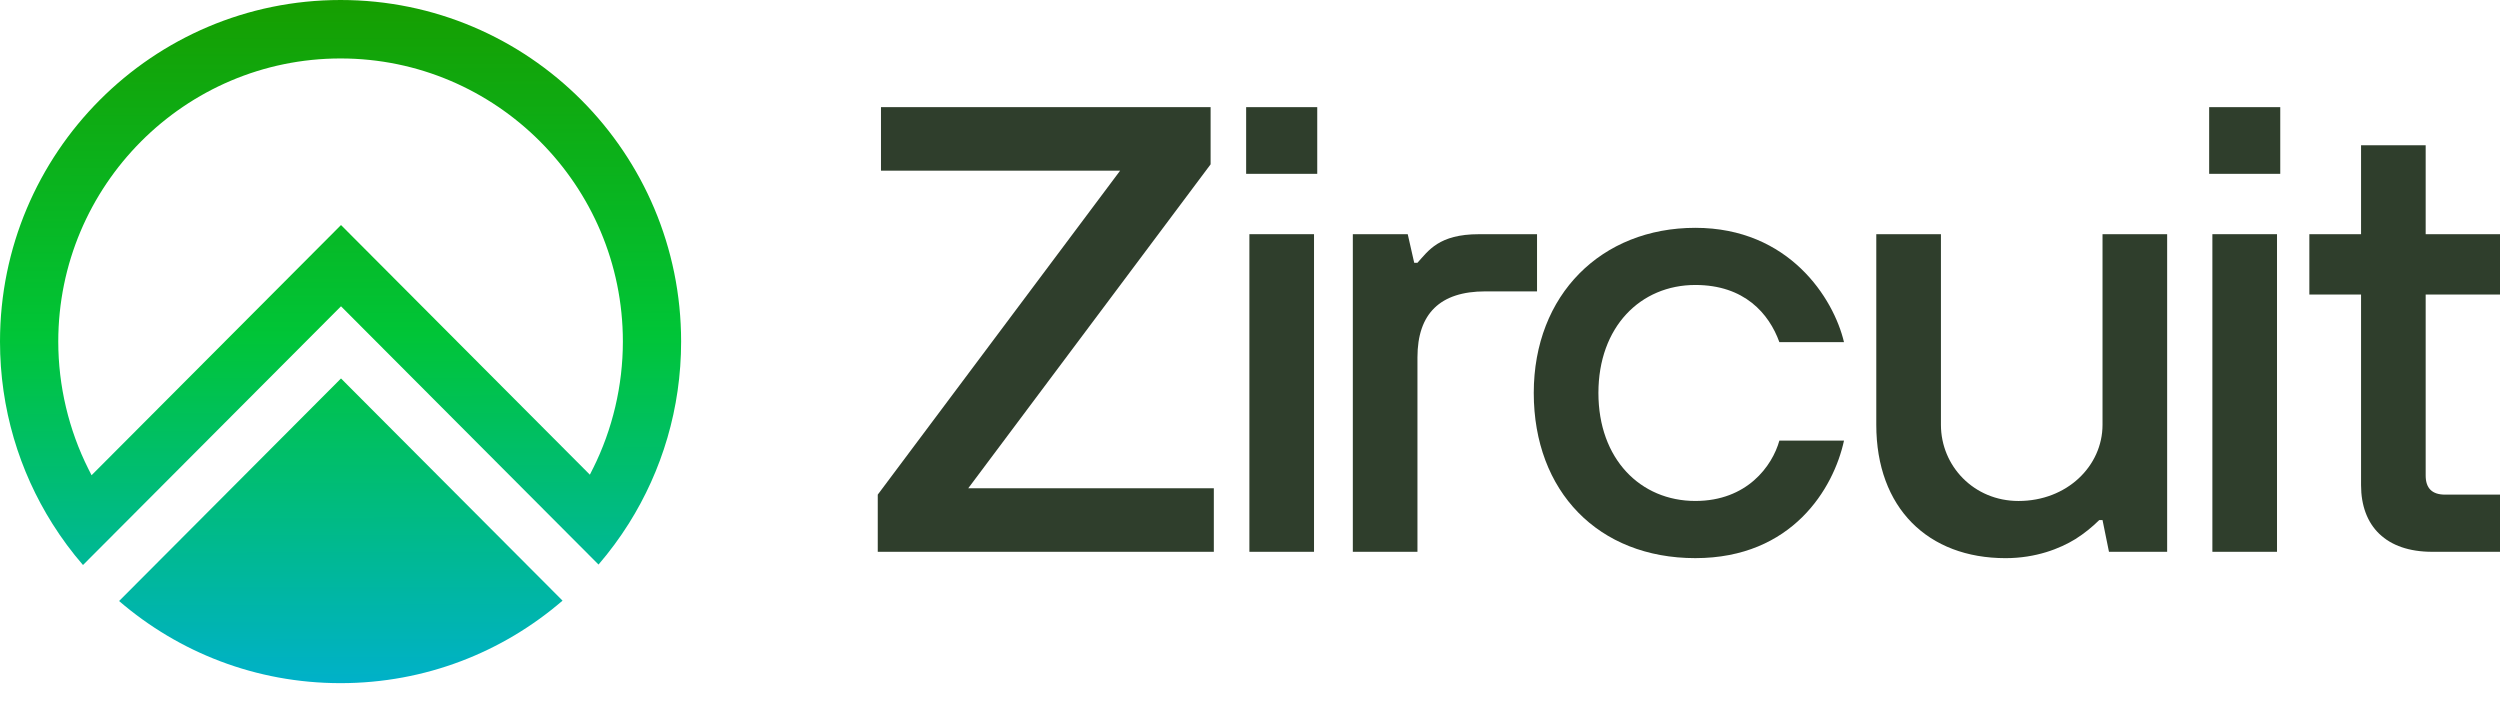
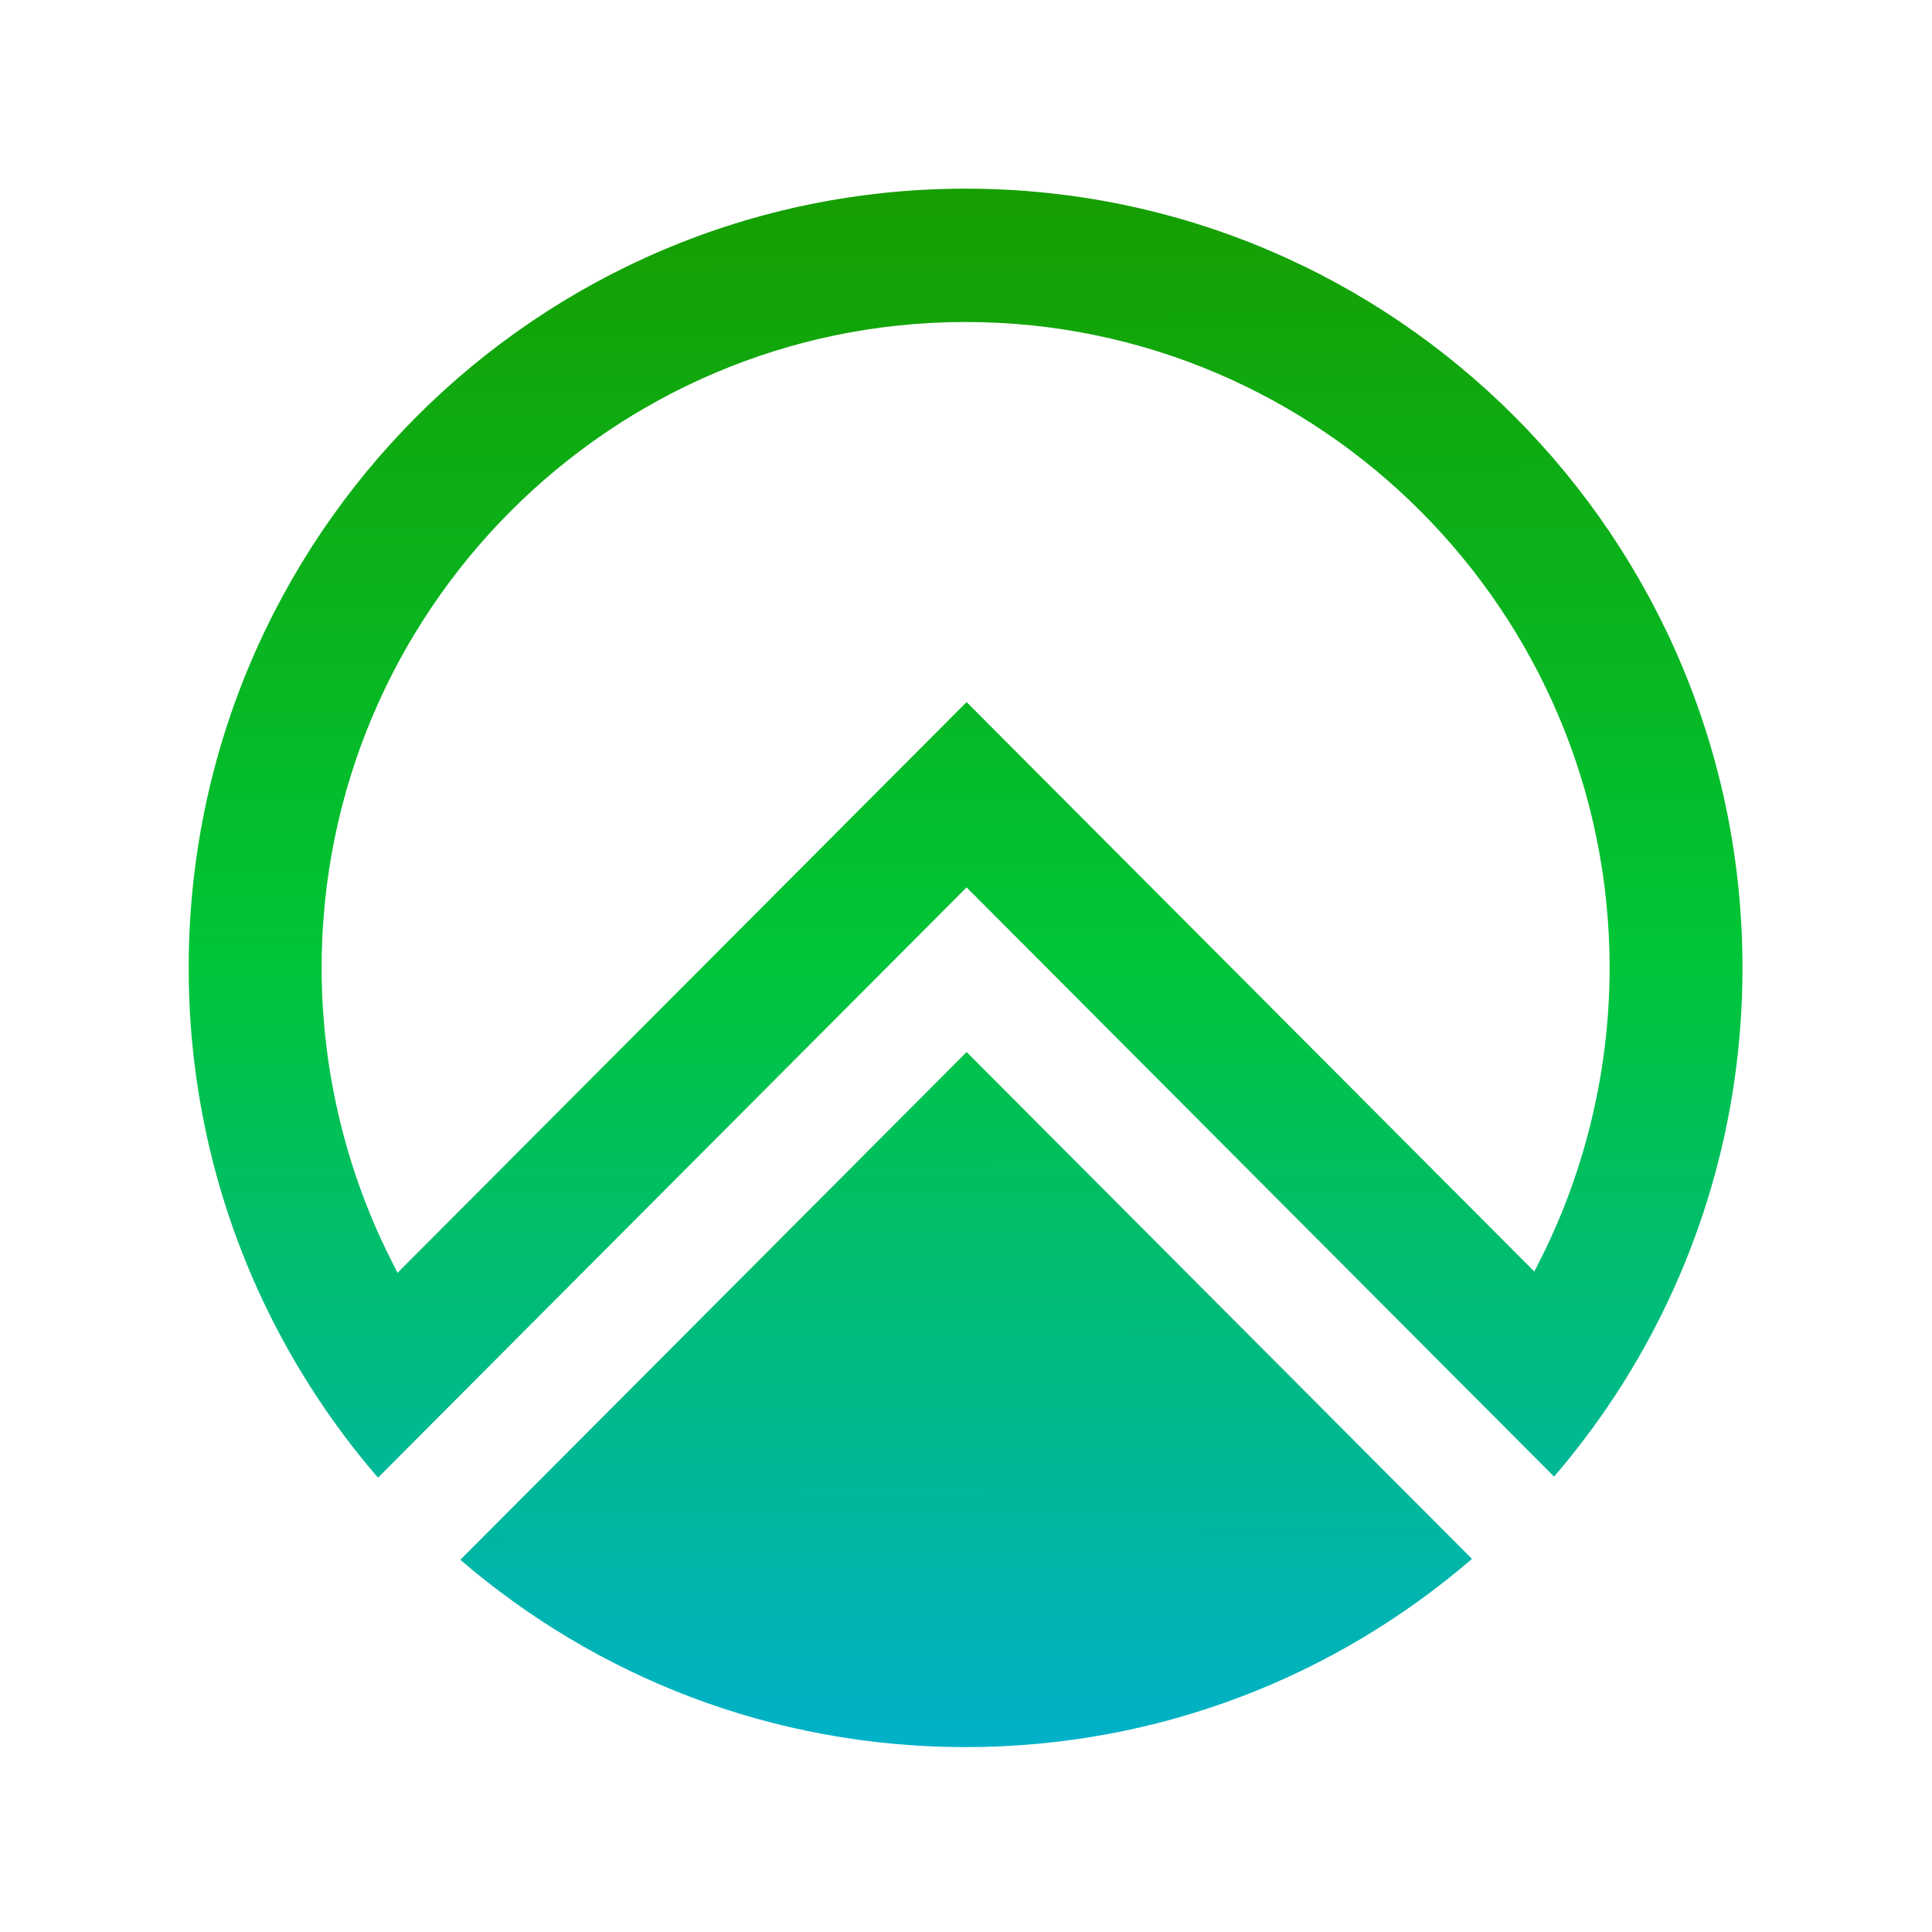
- <svg xmlns="http://www.w3.org/2000/svg" width="107px" height="30px" viewBox="0 0 107 30" version="1.1">
+ <svg xmlns="http://www.w3.org/2000/svg" width="512" height="512" viewBox="0 0 512 512" fill="none">
+   <path fill-rule="evenodd" clip-rule="evenodd" d="M50 256.51C50 142.455 142.183 50 255.883 50C369.603 50 461.787 142.455 461.776 256.5C461.776 296.896 450.208 334.579 430.221 366.4C424.711 375.168 418.572 383.488 411.845 391.312L256.157 235.164L122.278 369.427L100.174 391.596C93.427 383.793 87.269 375.482 81.758 366.725C61.639 334.843 50 297.038 50 256.51ZM406.618 336.976L408.503 333.197L408.513 333.207C420.324 309.575 426.564 283.048 426.564 256.51C426.564 162.125 350.001 85.336 255.893 85.336C161.785 85.336 85.232 162.125 85.232 256.51C85.232 283.19 91.533 309.829 103.456 333.553L105.351 337.312L256.157 186.061L406.618 336.976ZM255.891 463C307.149 463 354.041 444.214 390.084 413.125V413.115L256.165 278.801L121.992 413.359C157.984 444.316 204.633 463 255.891 463Z" fill="url(#paint0_linear_6469_19394)" />
  <defs>
-     <linearGradient x1="50%" y1="-6.3248e-09%" x2="50.147%" y2="100%" id="linearGradient-1">
-       <stop stop-color="#169E00" offset="0%" />
-       <stop stop-color="#00C537" offset="49%" />
-       <stop stop-color="#00B1C9" offset="100%" />
+     <linearGradient id="paint0_linear_6469_19394" x1="255.888" y1="50" x2="256.499" y2="463" gradientUnits="userSpaceOnUse">
+       <stop stop-color="#169E00" />
+       <stop offset="0.49" stop-color="#00C537" />
+       <stop offset="1" stop-color="#00B1C9" />
    </linearGradient>
  </defs>
-   <g id="Page-1" stroke="none" stroke-width="1" fill="none" fill-rule="evenodd">
-     <g id="zircuit-dark-logo">
-       <polygon id="Path" fill="#2F3E2C" fill-rule="nonzero" points="37.568 21.17 47.941 7.305 37.706 7.305 37.706 4.586 51.814 4.586 51.814 7.033 41.44 20.899 51.952 20.899 51.952 23.617 37.568 23.617">
-       </polygon>
-       <path d="M53.335,4.586 L56.378,4.586 L56.378,7.44 L53.335,7.44 L53.335,4.586 Z M53.474,10.023 L56.24,10.023 L56.24,23.617 L53.474,23.617 L53.474,10.023 Z" id="Shape" fill="#2F3E2C" fill-rule="nonzero" />
-       <path d="M57.9,10.024 L60.251,10.024 L60.528,11.247 L60.667,11.247 C61.137,10.731 61.58,10.024 63.295,10.024 L65.785,10.024 L65.785,12.471 L63.572,12.471 C61.636,12.471 60.667,13.422 60.667,15.298 L60.667,23.618 L57.901,23.618 L57.901,10.024 L57.9,10.024 Z" id="Path" fill="#2F3E2C" fill-rule="nonzero" />
-       <path d="M78.923,18.859 C78.481,20.898 76.71,23.888 72.56,23.888 C68.411,23.888 65.645,21.034 65.645,16.819 C65.645,12.605 68.549,9.751 72.56,9.751 C76.572,9.751 78.481,12.769 78.923,14.644 L76.157,14.644 C75.715,13.421 74.663,12.197 72.561,12.197 C70.21,12.197 68.412,13.992 68.412,16.819 C68.412,19.646 70.21,21.441 72.561,21.441 C74.774,21.441 75.853,19.945 76.157,18.859 L78.923,18.859 Z" id="Path" fill="#2F3E2C" fill-rule="nonzero" />
-       <path d="M80.306,10.024 L83.072,10.024 L83.072,18.18 C83.072,19.947 84.483,21.442 86.392,21.442 C88.467,21.442 89.988,19.947 89.988,18.18 L89.988,10.024 L92.754,10.024 L92.754,23.617 L90.264,23.617 L89.988,22.258 L89.849,22.258 C89.545,22.557 89.213,22.829 88.826,23.073 C88.162,23.481 87.138,23.889 85.838,23.889 C82.518,23.889 80.305,21.741 80.305,18.18 L80.305,10.024 L80.306,10.024 Z" id="Path" fill="#2F3E2C" fill-rule="nonzero" />
-       <path d="M94.552,4.586 L97.595,4.586 L97.595,7.44 L94.552,7.44 L94.552,4.586 Z M94.69,10.023 L97.456,10.023 L97.456,23.617 L94.69,23.617 L94.69,10.023 Z" id="Shape" fill="#2F3E2C" fill-rule="nonzero" />
-       <path d="M101.053,12.606 L98.84,12.606 L98.84,10.024 L101.053,10.024 L101.053,6.218 L103.819,6.218 L103.819,10.024 L107,10.024 L107,12.606 L103.819,12.606 L103.819,20.354 C103.819,20.898 104.096,21.17 104.648,21.17 L107,21.17 L107,23.617 L104.096,23.617 C102.131,23.617 101.053,22.529 101.053,20.762 L101.053,12.606 Z" id="Path" fill="#2F3E2C" fill-rule="nonzero" />
-       <path d="M0,14.62 C0,6.545 6.526,0 14.576,0 C22.626,0 29.152,6.545 29.152,14.619 C29.152,17.479 28.333,20.147 26.918,22.4 C26.528,23.02 26.093,23.609 25.617,24.163 L14.595,13.109 L5.117,22.614 L3.552,24.183 C3.074,23.631 2.638,23.043 2.248,22.423 C0.824,20.166 0,17.489 0,14.62 Z M25.247,20.317 L25.38,20.049 L25.381,20.05 C26.217,18.377 26.659,16.499 26.659,14.62 C26.659,7.938 21.239,2.502 14.576,2.502 C7.914,2.502 2.494,7.938 2.494,14.62 C2.494,16.509 2.94,18.395 3.784,20.074 L3.919,20.34 L14.595,9.632 L25.247,20.317 Z M14.576,29.239 C18.205,29.239 21.525,27.909 24.076,25.708 L24.076,25.707 L14.595,16.198 L5.097,25.724 C7.645,27.916 10.947,29.239 14.576,29.239 Z" id="Shape" fill="url(#linearGradient-1)" />
-     </g>
-   </g>
</svg>
